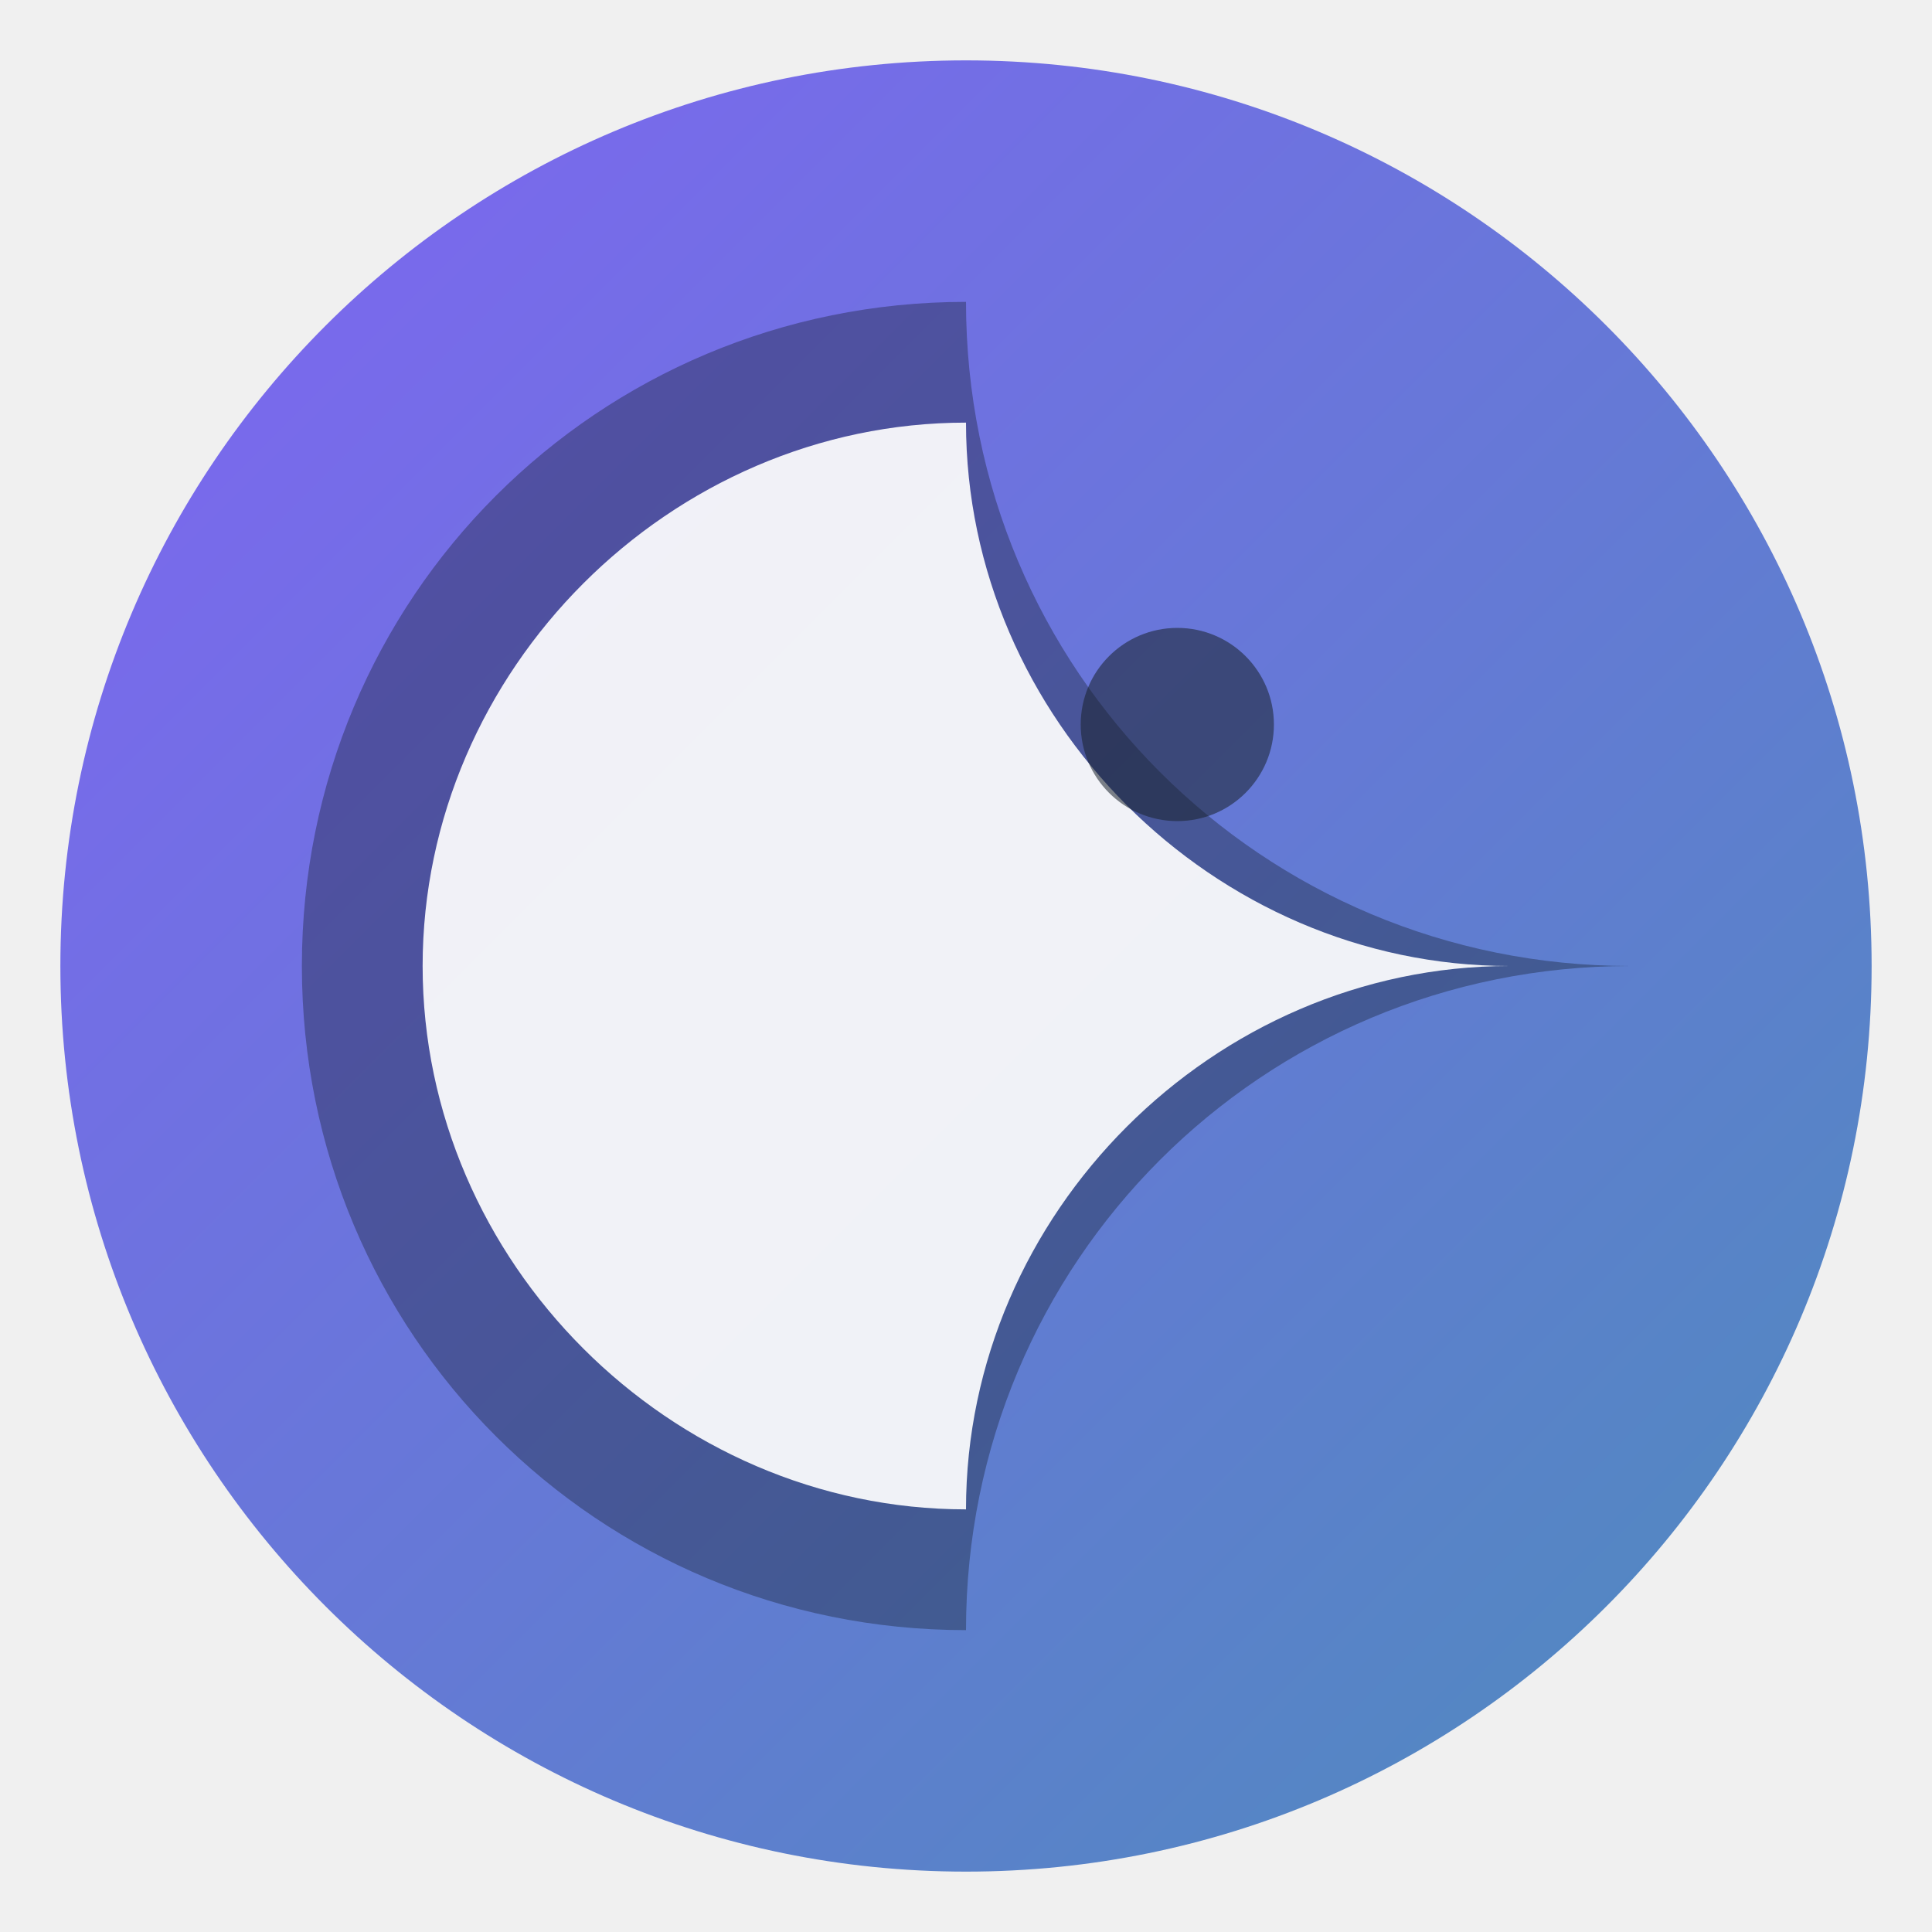
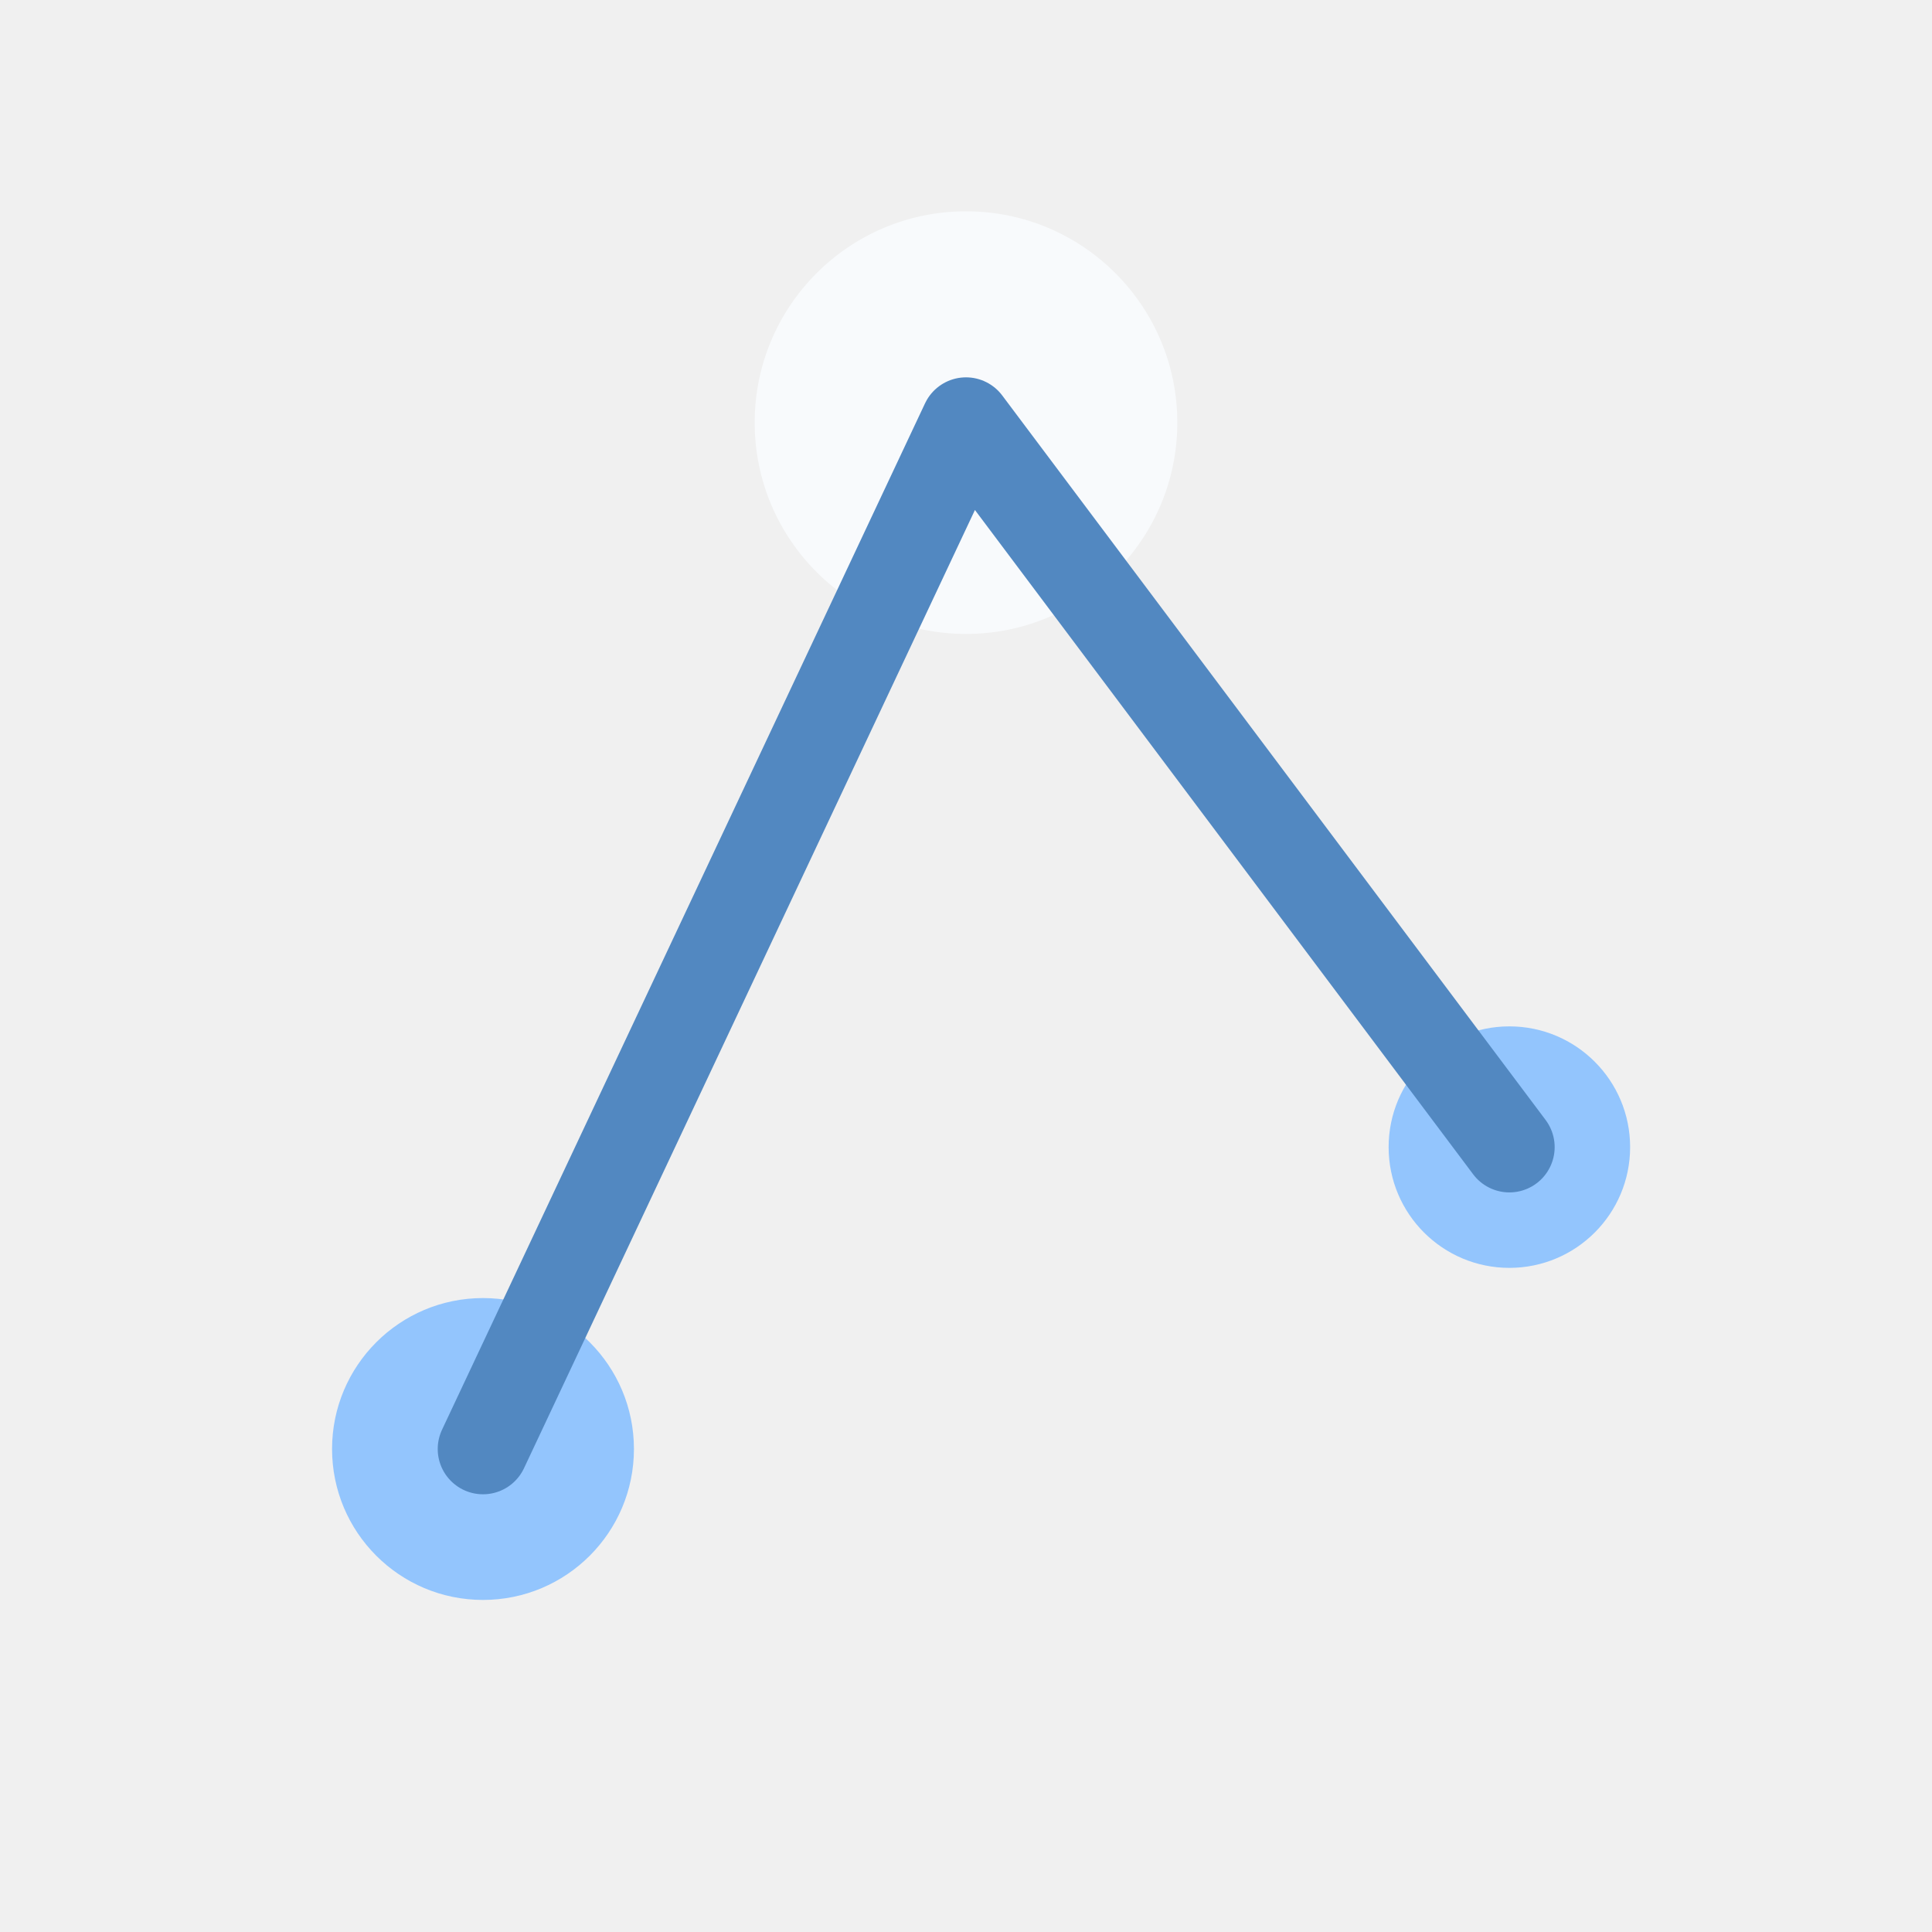
<svg xmlns="http://www.w3.org/2000/svg" viewBox="0 0 32 32" fill="none">
-   <defs>
-     <linearGradient id="markGrad" x1="4" y1="4" x2="28" y2="28" gradientUnits="userSpaceOnUse">
-       <stop offset="0%" stop-color="#7b68ee" />
-       <stop offset="100%" stop-color="#5288c1" />
-     </linearGradient>
-   </defs>
-   <circle cx="16" cy="16" r="15" fill="url(#markGrad)" />
-   <path d="M16 5c-6.1 0-11 4.9-11 11 0 6.1 4.9 11 11 11 0-6.1 4.9-11 11-11-6.1 0-11-4.9-11-11z" fill="#0e1621" opacity="0.35" />
-   <path d="M16 7c-4.9 0-9 4.1-9 9 0 4.9 4.1 9 9 9 0-4.9 4.1-9 9-9-4.9 0-9-4.1-9-9z" fill="#ffffff" opacity="0.92" />
-   <circle cx="19.5" cy="12" r="1.6" fill="#17212b" opacity="0.55" />
+   <circle cx="8" cy="24" r="2.5" fill="#93c5fd" />
+   <circle cx="16" cy="7" r="3.5" fill="#f8fafc" />
+   <circle cx="25" cy="19" r="2" fill="#93c5fd" />
+   <path d="M8 24 L16 7 L25 19" stroke="#5288c1" stroke-width="1.5" stroke-linecap="round" stroke-linejoin="round" />
</svg>
